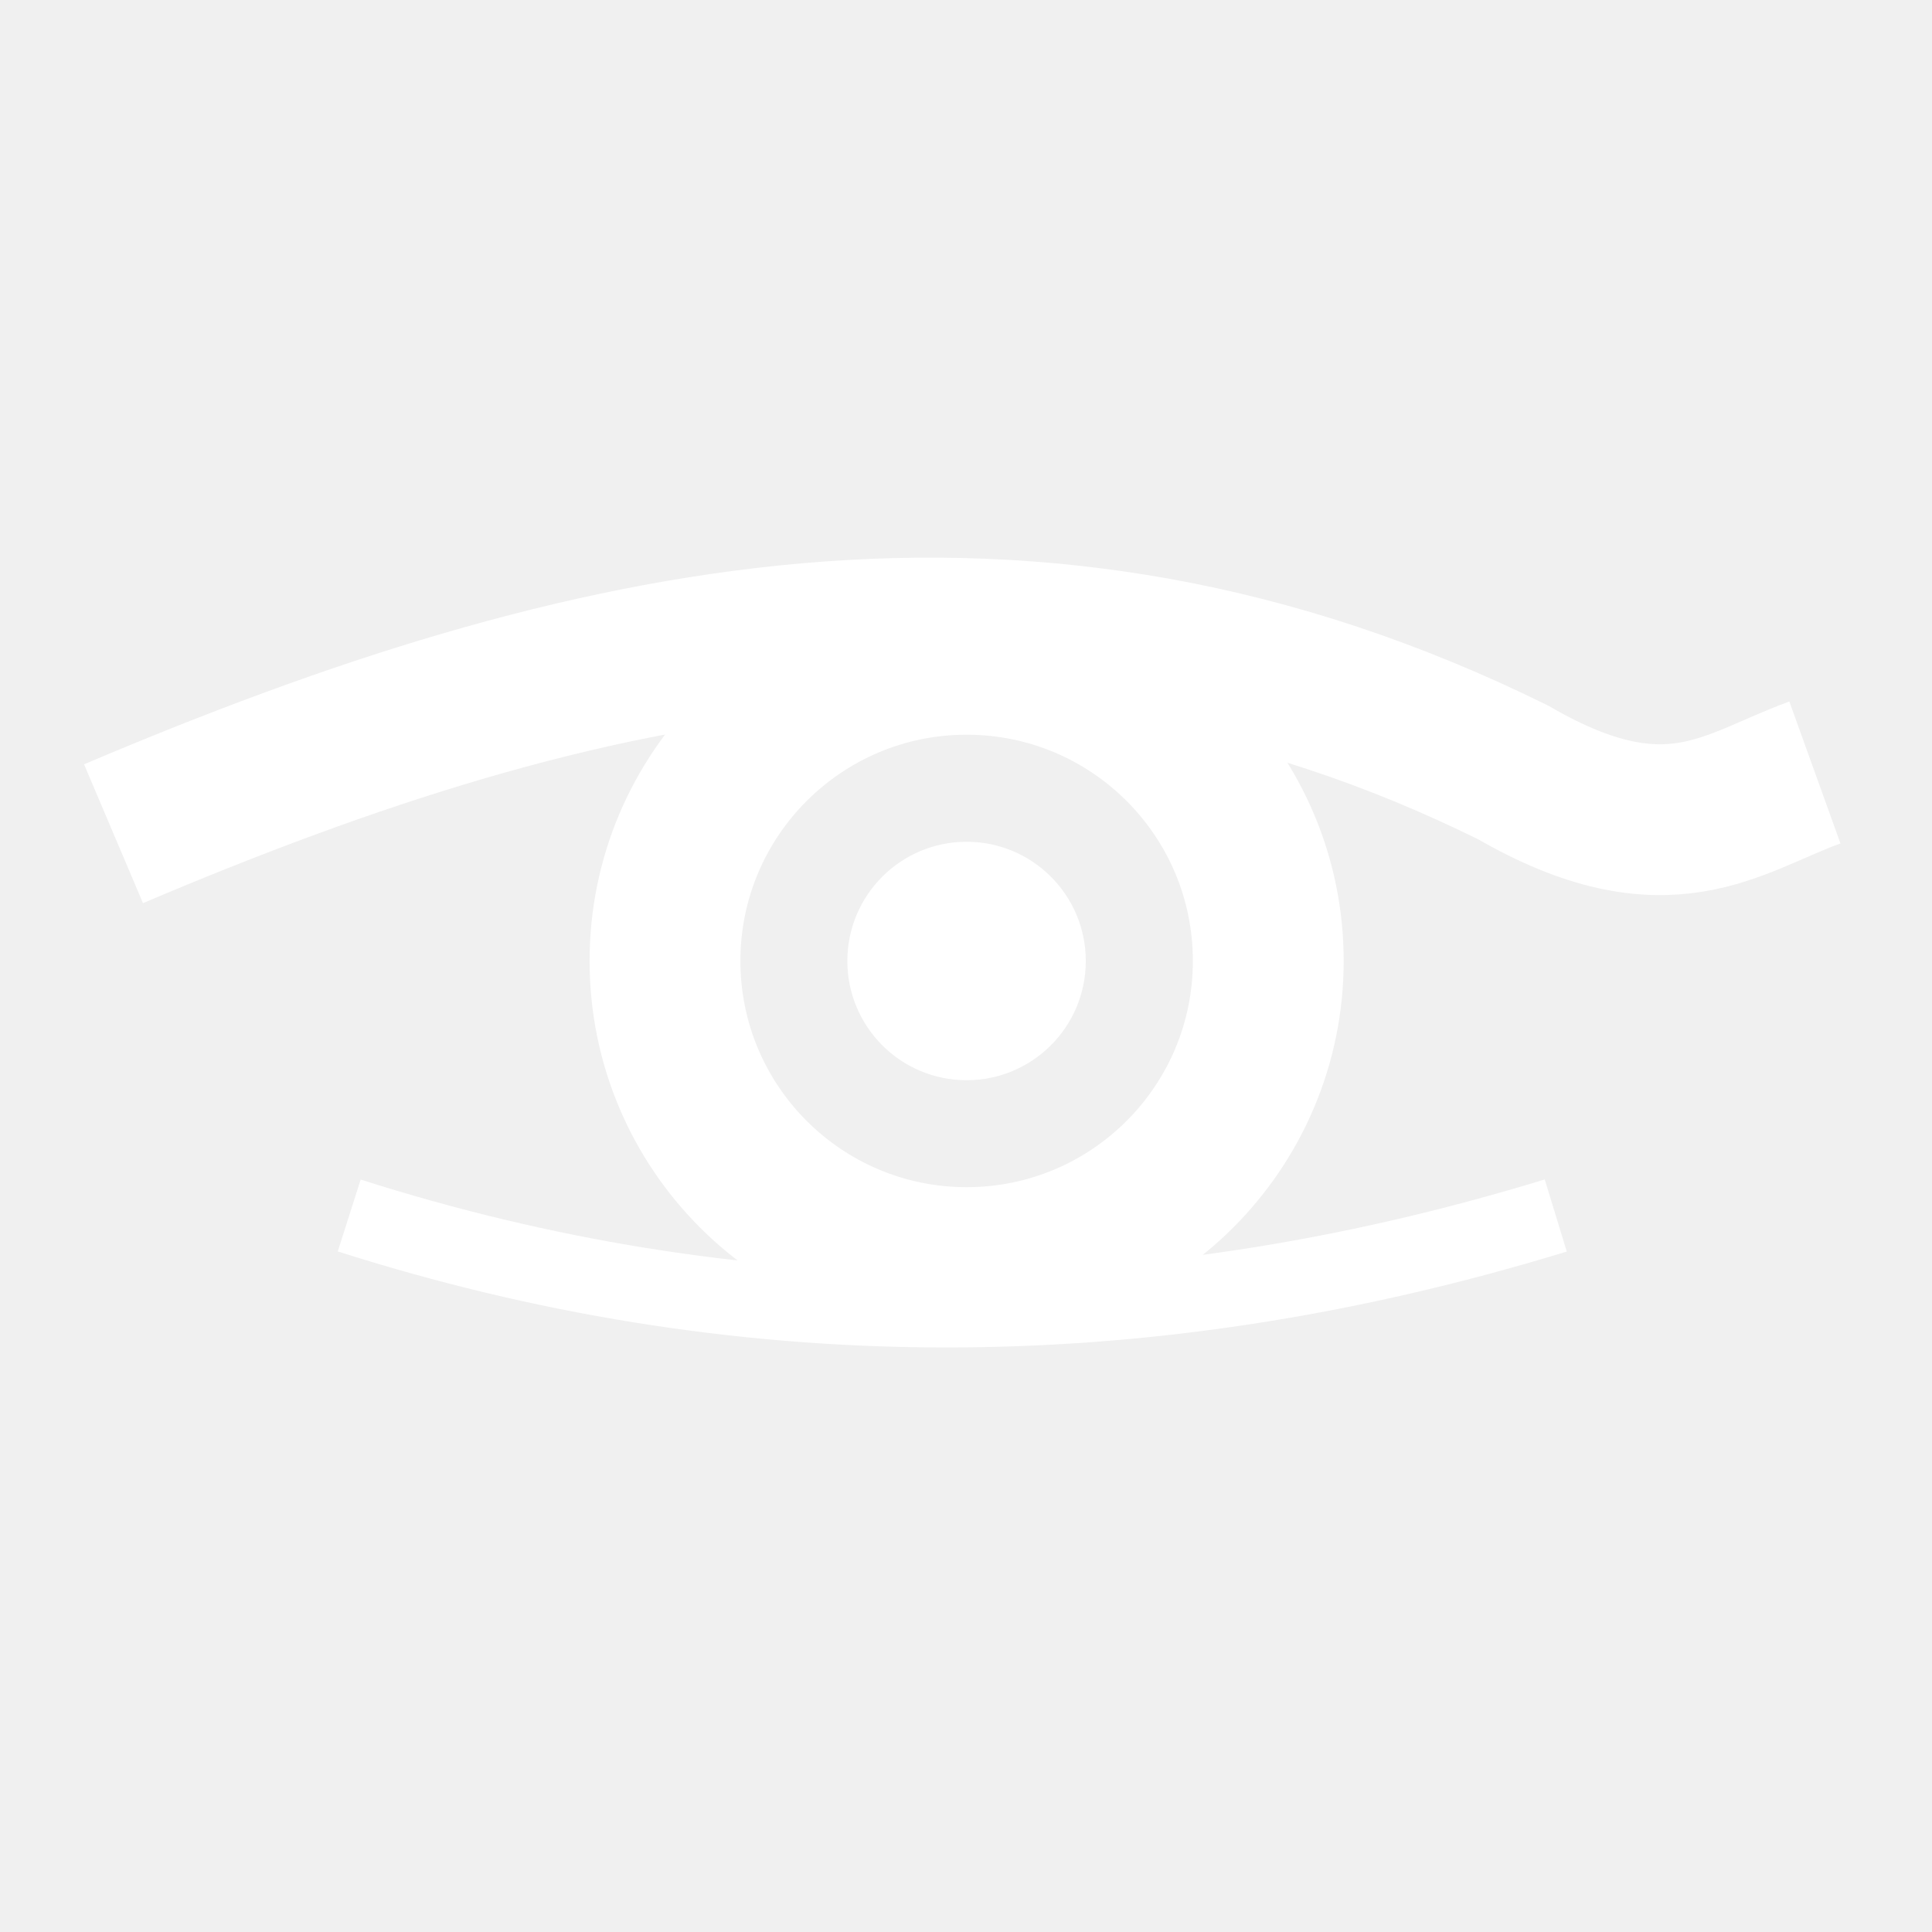
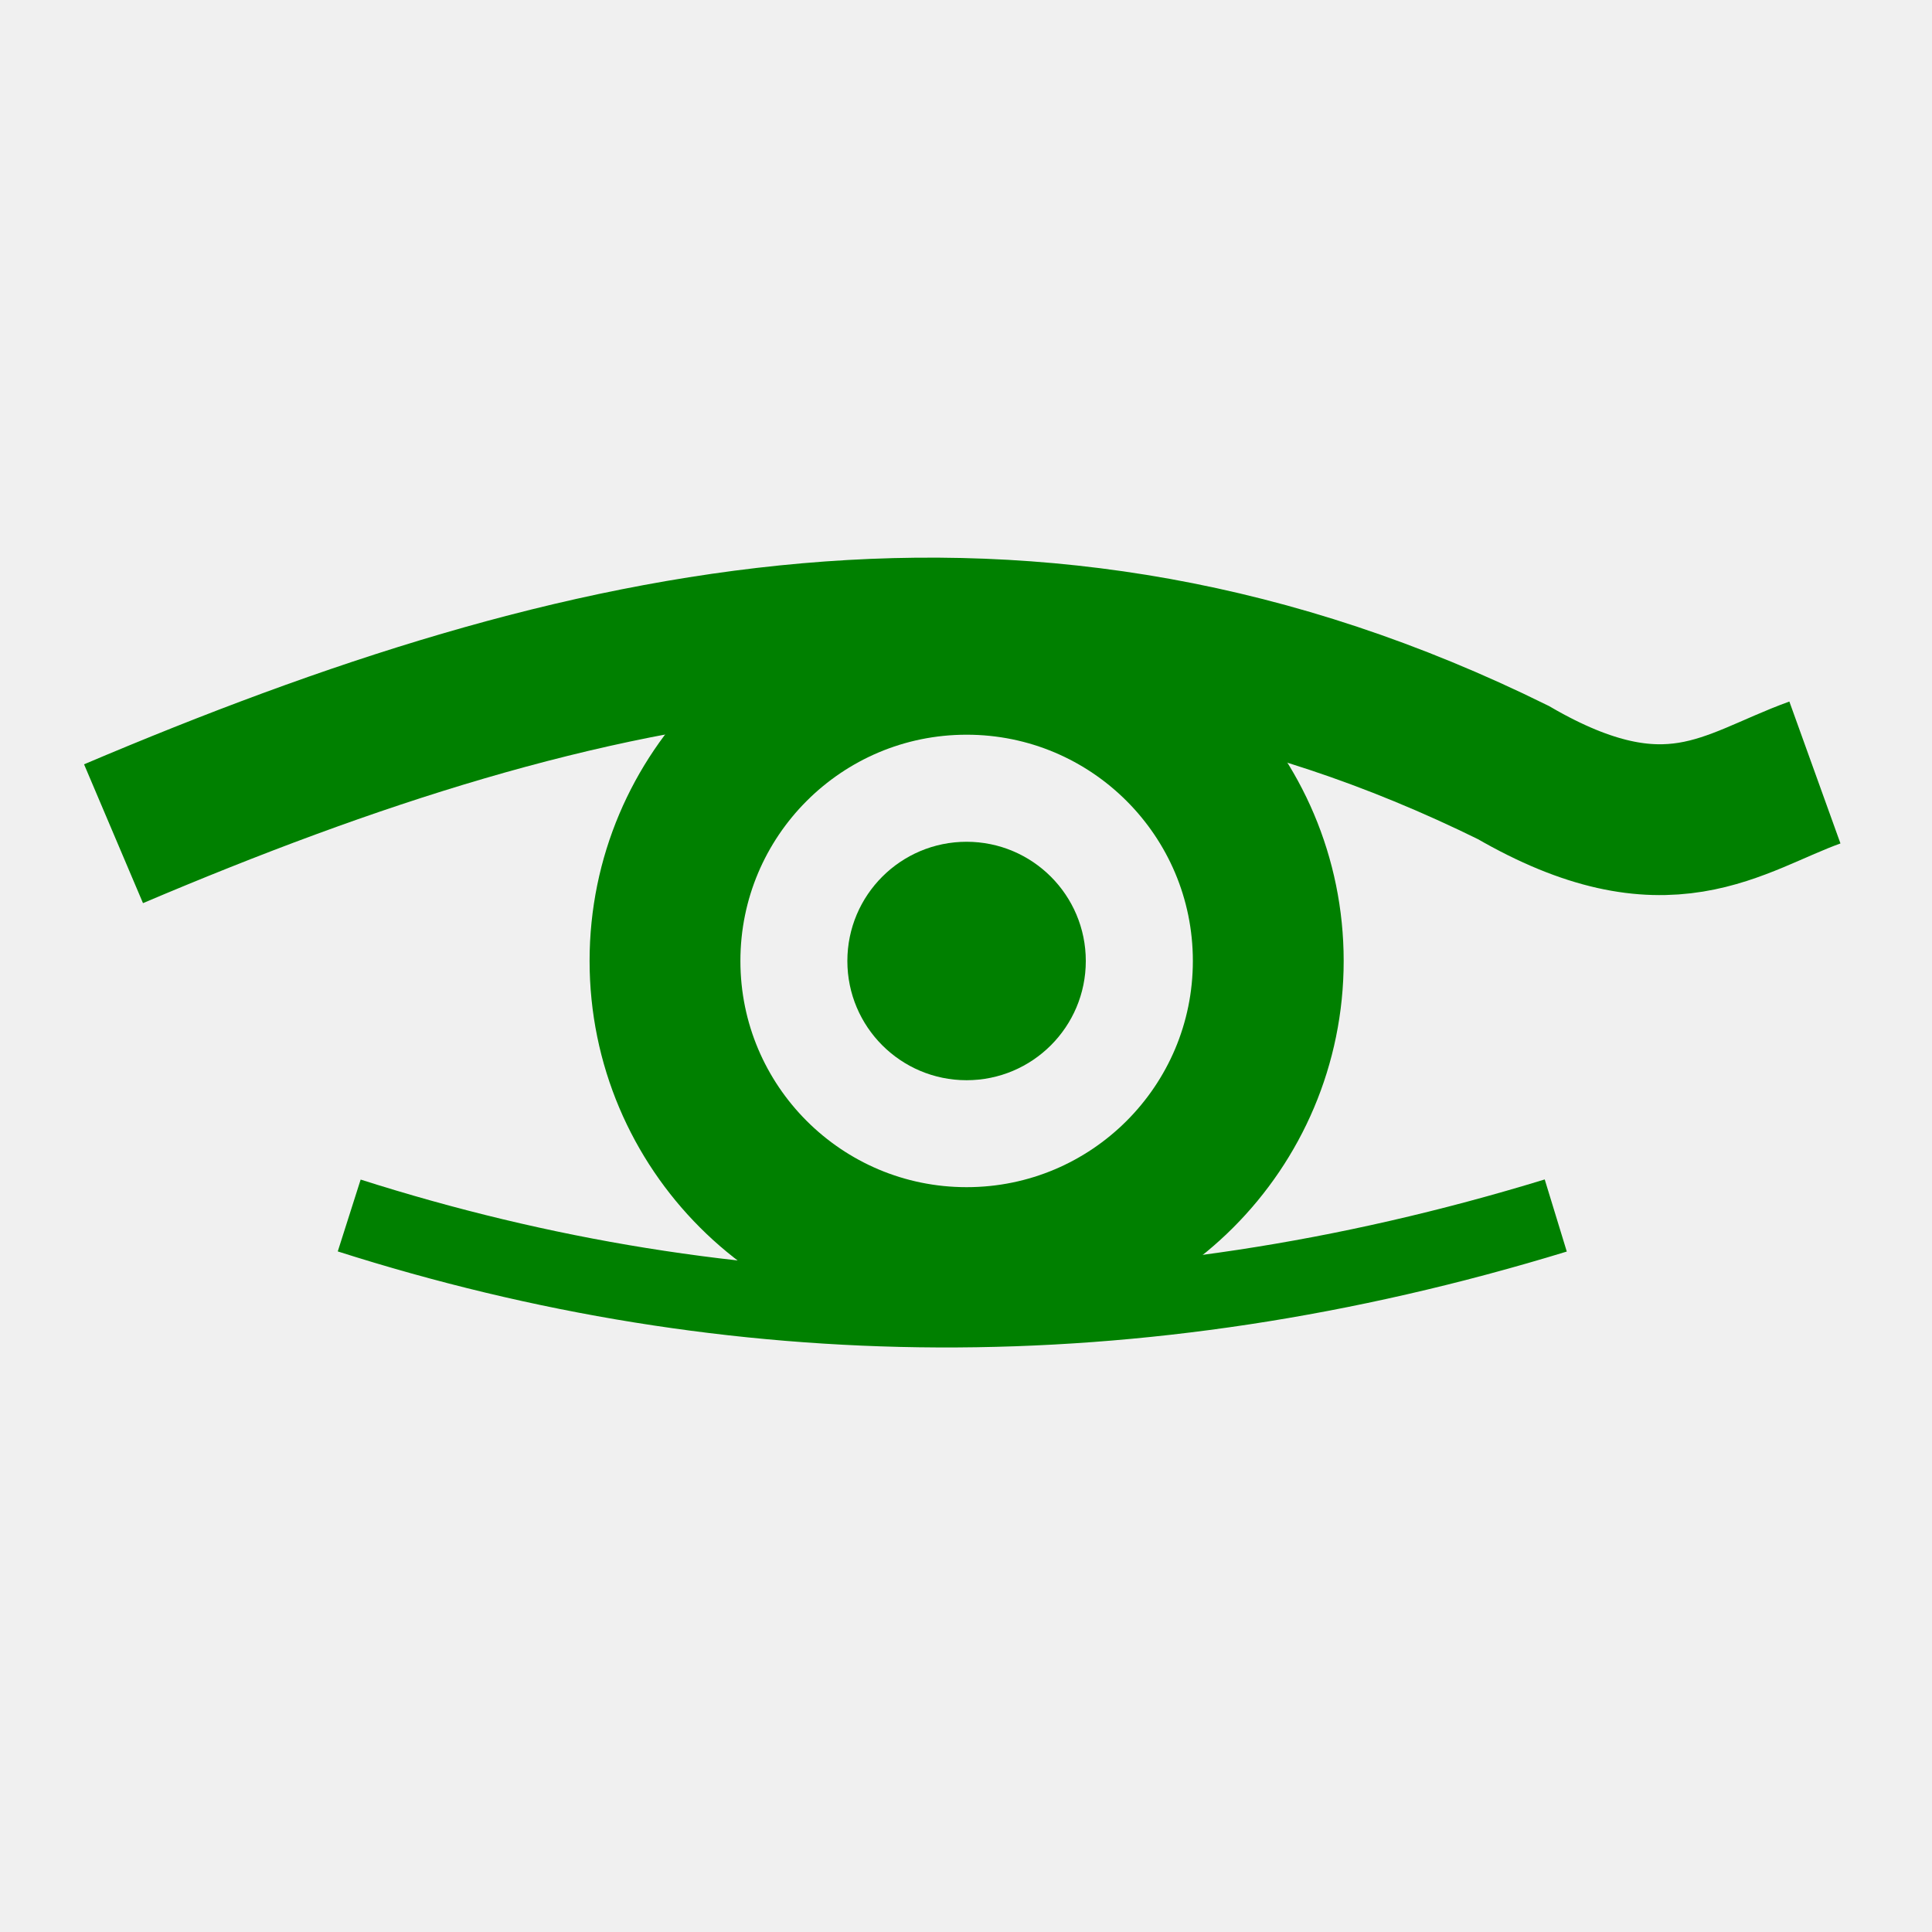
<svg xmlns="http://www.w3.org/2000/svg" width="16" height="16" viewBox="0 0 32 32" id="svg2" version="1.1">
-   <style>
+   <style id="style1">
	.theme_fill {
		fill: green;
	}
	.theme_stroke {
		stroke: green;
	}
	</style>
  <defs id="defs4" />
  <g style="display:inline;opacity:1" id="Dark">
    <g style="display:inline;opacity:1" transform="matrix(1.249015,0,0,1.249015,79.4927,395.4476)" id="g6155">
-       <path style="display:none;fill:#9d9fa2" d="m 168.31,27.154 c 0,0.383 -0.132,0.705 -0.394,0.966 -0.258,0.261 -0.58,0.392 -0.961,0.392 -0.387,0 -0.707,-0.126 -0.961,-0.381 -0.255,-0.255 -0.382,-0.578 -0.382,-0.965 0,-0.383 0.131,-0.706 0.39,-0.966 0.257,-0.264 0.578,-0.394 0.963,-0.394 0.377,0 0.694,0.125 0.949,0.375 0.262,0.257 0.396,0.582 0.396,0.973 m -0.162,0.008 c 0,-0.345 -0.114,-0.631 -0.347,-0.863 -0.228,-0.229 -0.509,-0.342 -0.84,-0.342 -0.343,0 -0.626,0.114 -0.851,0.346 -0.227,0.233 -0.338,0.517 -0.338,0.859 0,0.346 0.115,0.636 0.349,0.867 0.23,0.229 0.508,0.345 0.84,0.345 0.328,0 0.608,-0.116 0.838,-0.347 0.234,-0.233 0.349,-0.521 0.349,-0.865 m -0.535,0.851 h -0.289 l -0.188,-0.417 c -0.094,-0.21 -0.194,-0.314 -0.307,-0.314 h -0.157 v 0.731 h -0.238 v -1.74 h 0.482 c 0.212,0 0.374,0.049 0.484,0.145 0.094,0.085 0.141,0.194 0.141,0.33 0,0.119 -0.04,0.219 -0.114,0.304 -0.074,0.085 -0.183,0.142 -0.32,0.17 v 0.007 c 0.095,0.022 0.189,0.129 0.284,0.321 l 0.223,0.463 z m -0.328,-1.237 c 0,-0.101 -0.028,-0.171 -0.084,-0.217 -0.06,-0.051 -0.167,-0.076 -0.317,-0.076 h -0.212 v 0.594 h 0.26 c 0.232,0 0.353,-0.101 0.353,-0.301" display="none" id="path6157" />
      <g transform="translate(-192.2635,-224.2329)" id="g8170">
-         <path style="display:inline;fill:none;fill-rule:evenodd;stroke:#ffffff;stroke-width:2;stroke-linecap:butt;stroke-linejoin:miter;stroke-miterlimit:4;stroke-dasharray:none;stroke-opacity:1" d="m 196.875,206.375 c 6.257,-2.656 12.139,-3.98 18.562,-0.812 2.044,1.185 2.903,0.395 4,0" id="path8172" transform="translate(-66.75034,-287.6937)" />
-         <circle style="display:inline;fill:none;fill-rule:evenodd;stroke:#ffffff;stroke-width:2;stroke-linecap:butt;stroke-linejoin:miter;stroke-miterlimit:4;stroke-dasharray:none;stroke-opacity:1" id="circle8174" cx="208.188" cy="208.062" r="4" transform="translate(-66.75034,-287.6937)" />
-         <circle style="fill:#ffffff;fill-opacity:1;stroke:none;stroke-width:2;stroke-linecap:butt;stroke-linejoin:miter;stroke-miterlimit:4;stroke-dasharray:none;stroke-opacity:1" id="circle8176" cx="141.437" cy="-79.631" r="1.581" />
-         <path style="fill:none;fill-rule:evenodd;stroke:#ffffff;stroke-width:1px;stroke-linecap:butt;stroke-linejoin:miter;stroke-opacity:1" d="m 133.25,-76.256 c 5.09,1.622 10.41,1.711 16,0" id="path8178" />
+         <path style="display:inline;fill:none;fill-rule:evenodd;stroke-width:2;stroke-linecap:butt;stroke-linejoin:miter;stroke-miterlimit:4;stroke-dasharray:none;stroke-opacity:1" d="m 196.875,206.375 c 6.257,-2.656 12.139,-3.98 18.562,-0.812 2.044,1.185 2.903,0.395 4,0" id="path8172" transform="translate(-66.75034,-287.6937)" class="theme_stroke" />
+         <circle style="display:inline;fill:none;fill-rule:evenodd;stroke-width:2;stroke-linecap:butt;stroke-linejoin:miter;stroke-miterlimit:4;stroke-dasharray:none;stroke-opacity:1" id="circle8174" cx="208.188" cy="208.062" r="4" transform="translate(-66.75034,-287.6937)" class="theme_stroke" />
+         <circle style="fill-opacity:1;stroke:none;stroke-width:2;stroke-linecap:butt;stroke-linejoin:miter;stroke-miterlimit:4;stroke-dasharray:none;stroke-opacity:1" id="circle8176" cx="141.437" cy="-79.631" r="1.581" class="theme_fill" />
+         <path style="fill:none;fill-rule:evenodd;stroke-width:1px;stroke-linecap:butt;stroke-linejoin:miter;stroke-opacity:1" d="m 133.25,-76.256 c 5.09,1.622 10.41,1.711 16,0" id="path8178" class="theme_stroke" />
      </g>
    </g>
  </g>
</svg>
